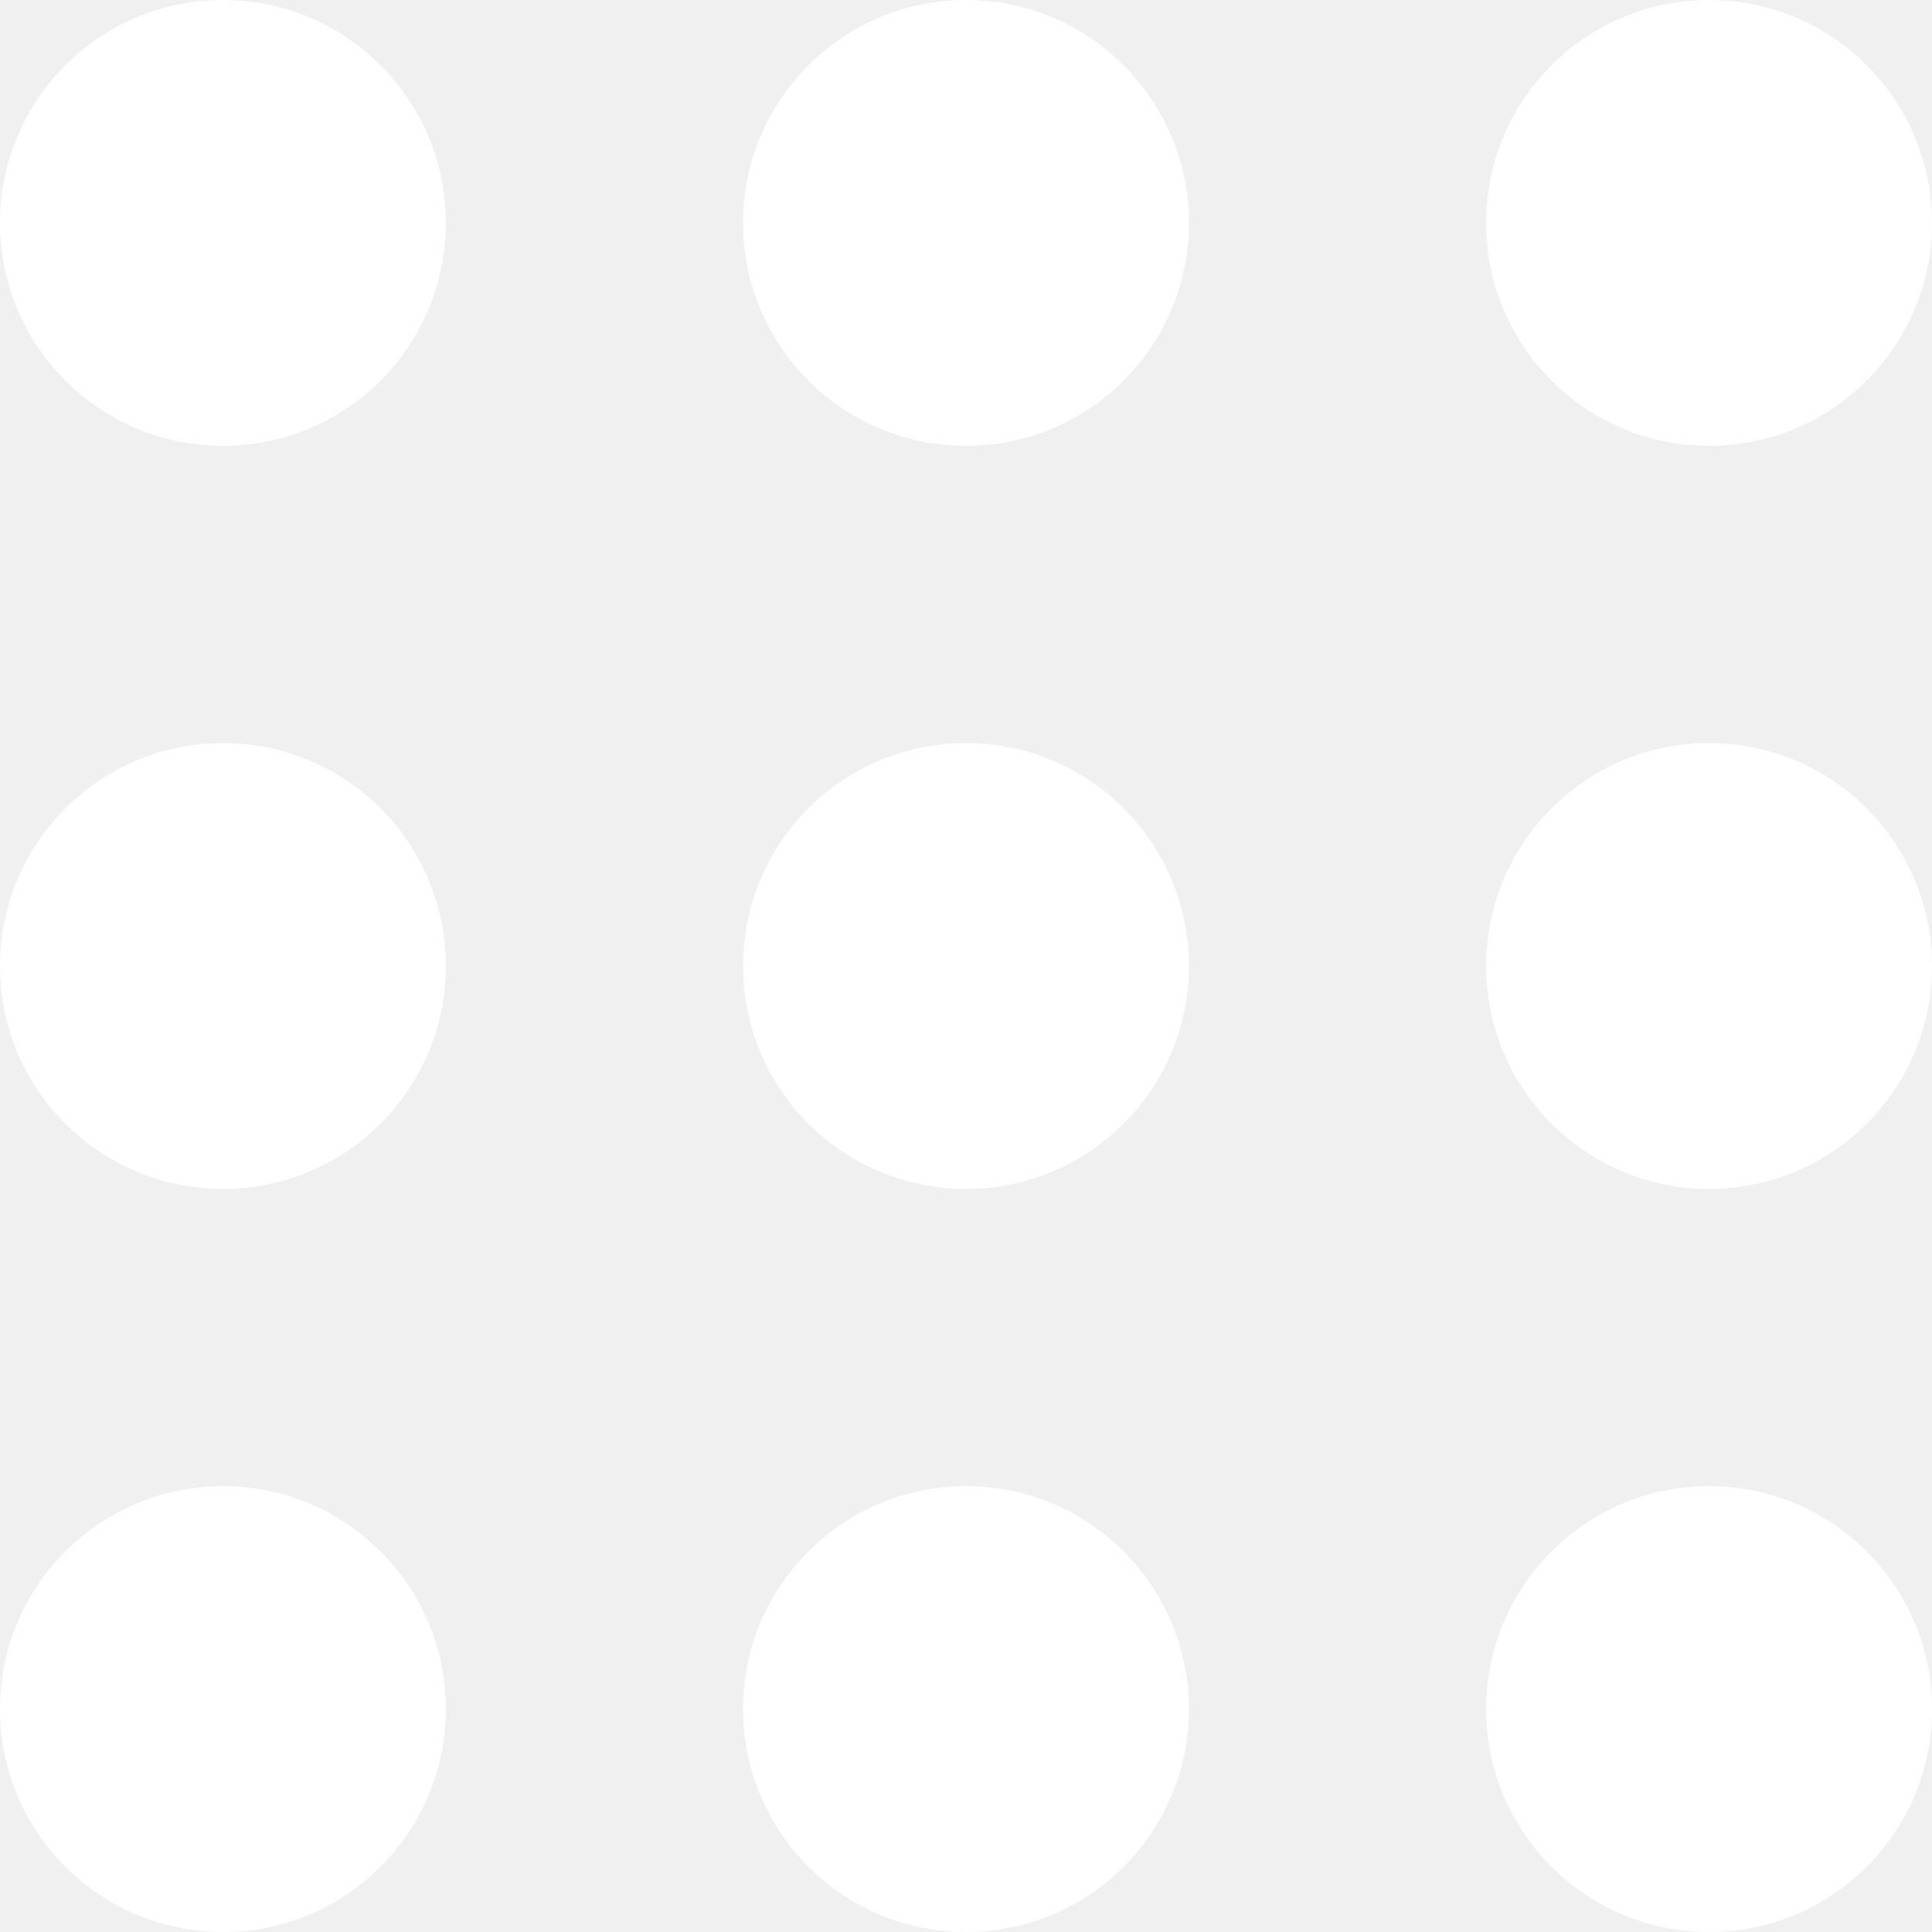
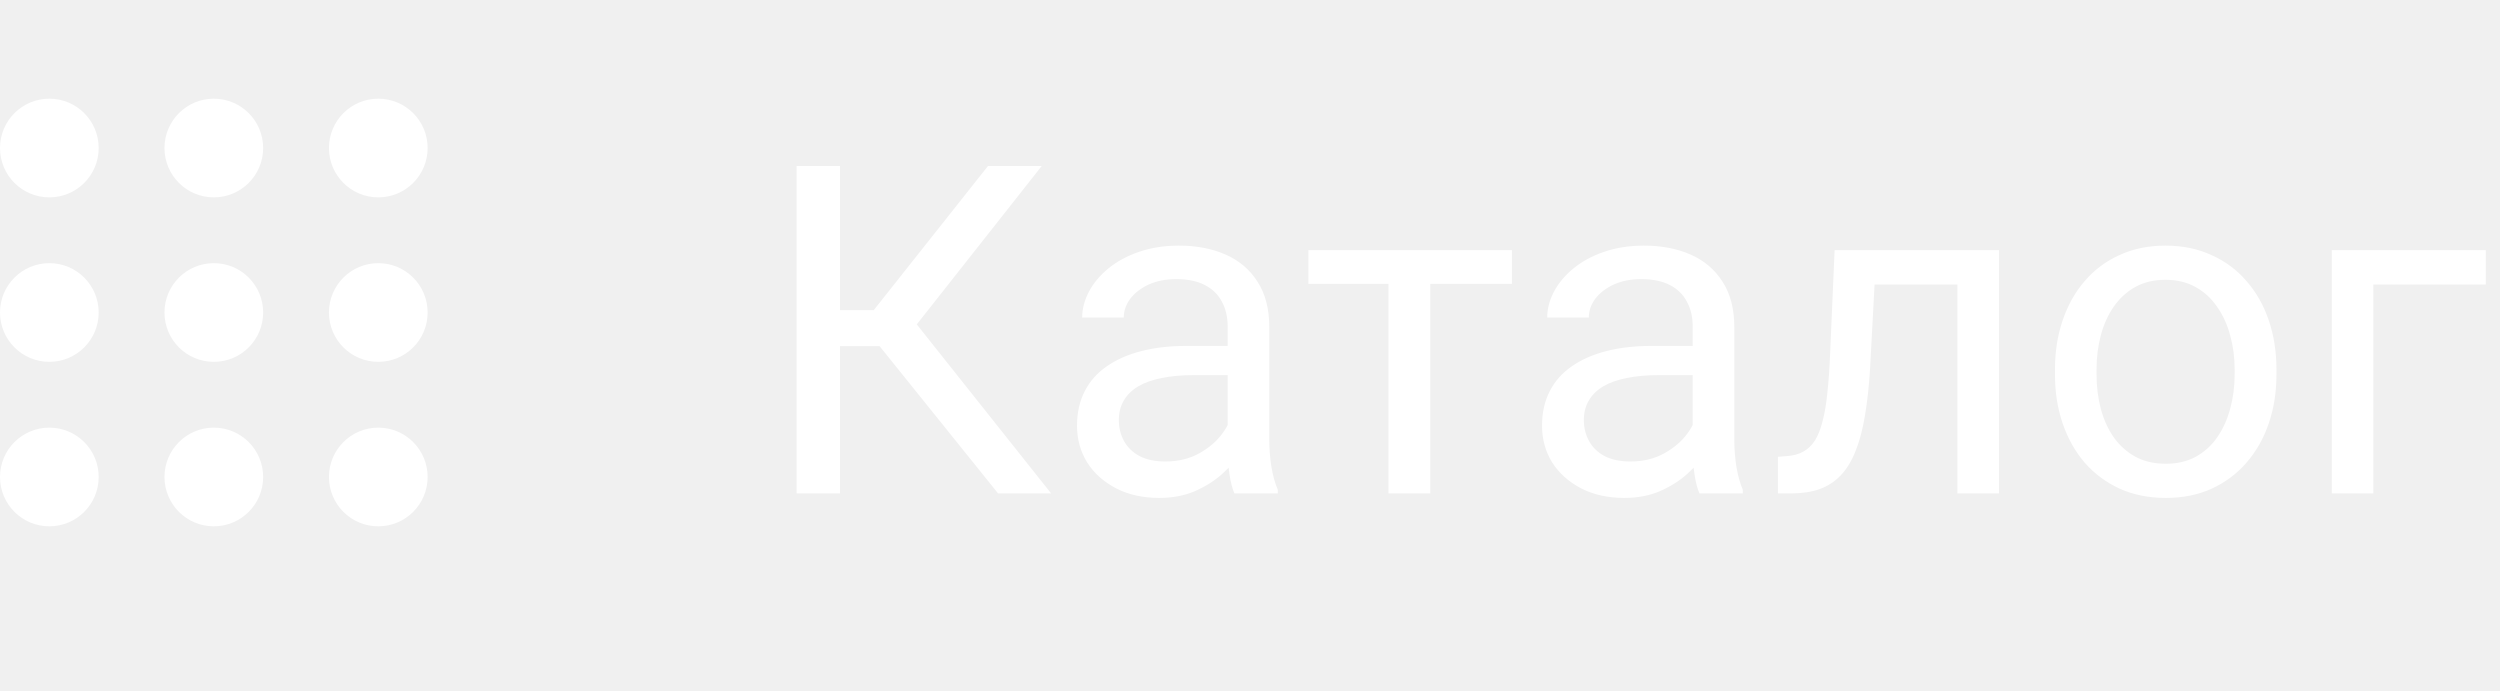
- <svg xmlns="http://www.w3.org/2000/svg" width="13" height="13" viewBox="0 0 13 13" fill="none">
-   <circle cx="1.5" cy="1.5" r="1.5" fill="white" />
-   <circle cx="1.5" cy="6.5" r="1.5" fill="white" />
-   <circle cx="1.5" cy="11.5" r="1.5" fill="white" />
-   <circle cx="6.5" cy="1.5" r="1.5" fill="white" />
-   <circle cx="6.5" cy="6.5" r="1.5" fill="white" />
-   <circle cx="6.5" cy="11.5" r="1.5" fill="white" />
-   <circle cx="11.5" cy="1.5" r="1.5" fill="white" />
-   <circle cx="11.5" cy="6.5" r="1.5" fill="white" />
-   <circle cx="11.5" cy="11.5" r="1.5" fill="white" />
+ <svg xmlns="http://www.w3.org/2000/svg" width="76" height="21" viewBox="0 0 76 21" fill="none">
+   <path d="M25.536 5.047V15H24.217V5.047H25.536ZM31.668 5.047L27.348 10.523H25.01L24.805 9.429H26.561L30.034 5.047H31.668ZM30.342 15L26.602 10.352L27.341 9.196L31.955 15H30.342ZM37.321 13.735V9.928C37.321 9.636 37.262 9.383 37.144 9.169C37.03 8.95 36.856 8.782 36.624 8.663C36.392 8.545 36.105 8.485 35.763 8.485C35.444 8.485 35.163 8.54 34.922 8.649C34.685 8.759 34.498 8.902 34.361 9.08C34.229 9.258 34.163 9.449 34.163 9.654H32.898C32.898 9.39 32.967 9.128 33.103 8.868C33.24 8.608 33.436 8.374 33.691 8.164C33.951 7.95 34.261 7.781 34.621 7.658C34.986 7.531 35.391 7.467 35.838 7.467C36.376 7.467 36.85 7.558 37.26 7.74C37.675 7.923 37.998 8.198 38.23 8.567C38.467 8.932 38.586 9.39 38.586 9.941V13.387C38.586 13.633 38.606 13.895 38.648 14.173C38.693 14.451 38.759 14.69 38.846 14.891V15H37.526C37.463 14.854 37.412 14.661 37.376 14.419C37.34 14.173 37.321 13.945 37.321 13.735ZM37.54 10.516L37.554 11.404H36.275C35.915 11.404 35.594 11.434 35.312 11.493C35.029 11.548 34.792 11.632 34.601 11.746C34.409 11.86 34.263 12.004 34.163 12.177C34.063 12.345 34.013 12.544 34.013 12.771C34.013 13.004 34.065 13.216 34.17 13.407C34.275 13.599 34.432 13.751 34.642 13.865C34.856 13.975 35.118 14.029 35.428 14.029C35.815 14.029 36.157 13.947 36.453 13.783C36.749 13.619 36.984 13.419 37.157 13.182C37.335 12.945 37.431 12.714 37.444 12.491L37.984 13.1C37.953 13.291 37.866 13.503 37.725 13.735C37.583 13.968 37.394 14.191 37.157 14.405C36.925 14.615 36.647 14.79 36.323 14.932C36.004 15.068 35.644 15.137 35.243 15.137C34.742 15.137 34.302 15.039 33.924 14.843C33.55 14.647 33.258 14.385 33.049 14.057C32.844 13.724 32.741 13.352 32.741 12.942C32.741 12.546 32.819 12.197 32.974 11.896C33.129 11.591 33.352 11.338 33.644 11.138C33.935 10.933 34.286 10.778 34.696 10.673C35.106 10.568 35.565 10.516 36.07 10.516H37.54ZM43.48 7.604V15H42.209V7.604H43.48ZM45.962 7.604V8.629H39.775V7.604H45.962ZM51.458 13.735V9.928C51.458 9.636 51.399 9.383 51.28 9.169C51.166 8.95 50.993 8.782 50.761 8.663C50.528 8.545 50.241 8.485 49.899 8.485C49.58 8.485 49.3 8.54 49.059 8.649C48.822 8.759 48.635 8.902 48.498 9.08C48.366 9.258 48.3 9.449 48.3 9.654H47.035C47.035 9.39 47.103 9.128 47.24 8.868C47.377 8.608 47.573 8.374 47.828 8.164C48.088 7.95 48.398 7.781 48.758 7.658C49.122 7.531 49.528 7.467 49.975 7.467C50.512 7.467 50.986 7.558 51.397 7.74C51.811 7.923 52.135 8.198 52.367 8.567C52.604 8.932 52.723 9.39 52.723 9.941V13.387C52.723 13.633 52.743 13.895 52.784 14.173C52.83 14.451 52.896 14.69 52.982 14.891V15H51.663C51.599 14.854 51.549 14.661 51.513 14.419C51.476 14.173 51.458 13.945 51.458 13.735ZM51.677 10.516L51.69 11.404H50.412C50.052 11.404 49.731 11.434 49.448 11.493C49.166 11.548 48.929 11.632 48.737 11.746C48.546 11.86 48.4 12.004 48.3 12.177C48.2 12.345 48.149 12.544 48.149 12.771C48.149 13.004 48.202 13.216 48.307 13.407C48.411 13.599 48.569 13.751 48.778 13.865C48.992 13.975 49.255 14.029 49.565 14.029C49.952 14.029 50.294 13.947 50.59 13.783C50.886 13.619 51.121 13.419 51.294 13.182C51.472 12.945 51.567 12.714 51.581 12.491L52.121 13.1C52.089 13.291 52.003 13.503 51.861 13.735C51.72 13.968 51.531 14.191 51.294 14.405C51.062 14.615 50.783 14.79 50.46 14.932C50.141 15.068 49.781 15.137 49.38 15.137C48.879 15.137 48.439 15.039 48.06 14.843C47.687 14.647 47.395 14.385 47.185 14.057C46.98 13.724 46.878 13.352 46.878 12.942C46.878 12.546 46.955 12.197 47.11 11.896C47.265 11.591 47.489 11.338 47.78 11.138C48.072 10.933 48.423 10.778 48.833 10.673C49.243 10.568 49.701 10.516 50.207 10.516H51.677ZM59.654 7.604V8.649H56.079V7.604H59.654ZM60.769 7.604V15H59.504V7.604H60.769ZM55.772 7.604H57.043L56.852 11.172C56.82 11.723 56.767 12.211 56.694 12.635C56.626 13.054 56.53 13.414 56.407 13.715C56.289 14.016 56.138 14.262 55.956 14.453C55.778 14.64 55.564 14.779 55.313 14.87C55.063 14.957 54.773 15 54.445 15H54.049V13.886L54.322 13.865C54.518 13.852 54.685 13.806 54.821 13.729C54.963 13.651 55.081 13.537 55.177 13.387C55.273 13.232 55.35 13.034 55.409 12.792C55.473 12.55 55.521 12.263 55.553 11.931C55.589 11.598 55.617 11.211 55.635 10.769L55.772 7.604ZM62.471 11.384V11.227C62.471 10.693 62.548 10.199 62.703 9.743C62.858 9.283 63.081 8.884 63.373 8.547C63.665 8.205 64.018 7.941 64.433 7.754C64.847 7.562 65.312 7.467 65.827 7.467C66.347 7.467 66.814 7.562 67.228 7.754C67.648 7.941 68.003 8.205 68.295 8.547C68.591 8.884 68.817 9.283 68.972 9.743C69.127 10.199 69.204 10.693 69.204 11.227V11.384C69.204 11.917 69.127 12.412 68.972 12.867C68.817 13.323 68.591 13.722 68.295 14.063C68.003 14.401 67.65 14.665 67.235 14.856C66.825 15.043 66.36 15.137 65.841 15.137C65.321 15.137 64.854 15.043 64.439 14.856C64.025 14.665 63.669 14.401 63.373 14.063C63.081 13.722 62.858 13.323 62.703 12.867C62.548 12.412 62.471 11.917 62.471 11.384ZM63.735 11.227V11.384C63.735 11.753 63.779 12.102 63.865 12.43C63.952 12.753 64.082 13.04 64.255 13.291C64.433 13.542 64.654 13.74 64.918 13.886C65.182 14.027 65.49 14.098 65.841 14.098C66.187 14.098 66.49 14.027 66.75 13.886C67.014 13.74 67.233 13.542 67.406 13.291C67.579 13.04 67.709 12.753 67.796 12.43C67.887 12.102 67.933 11.753 67.933 11.384V11.227C67.933 10.862 67.887 10.518 67.796 10.194C67.709 9.866 67.577 9.577 67.399 9.326C67.226 9.071 67.007 8.87 66.743 8.725C66.483 8.579 66.178 8.506 65.827 8.506C65.481 8.506 65.175 8.579 64.911 8.725C64.651 8.87 64.433 9.071 64.255 9.326C64.082 9.577 63.952 9.866 63.865 10.194C63.779 10.518 63.735 10.862 63.735 11.227ZM75.568 7.604V8.649H72.15V15H70.886V7.604H75.568Z" fill="white" />
+   <circle cx="1.5" cy="4.5" r="1.5" fill="white" />
+   <circle cx="1.5" cy="9.5" r="1.5" fill="white" />
+   <circle cx="1.5" cy="14.5" r="1.5" fill="white" />
+   <circle cx="6.5" cy="4.5" r="1.5" fill="white" />
+   <circle cx="6.5" cy="9.5" r="1.5" fill="white" />
+   <circle cx="6.5" cy="14.5" r="1.5" fill="white" />
+   <circle cx="11.5" cy="4.5" r="1.5" fill="white" />
+   <circle cx="11.5" cy="9.5" r="1.5" fill="white" />
+   <circle cx="11.5" cy="14.5" r="1.5" fill="white" />
</svg>
